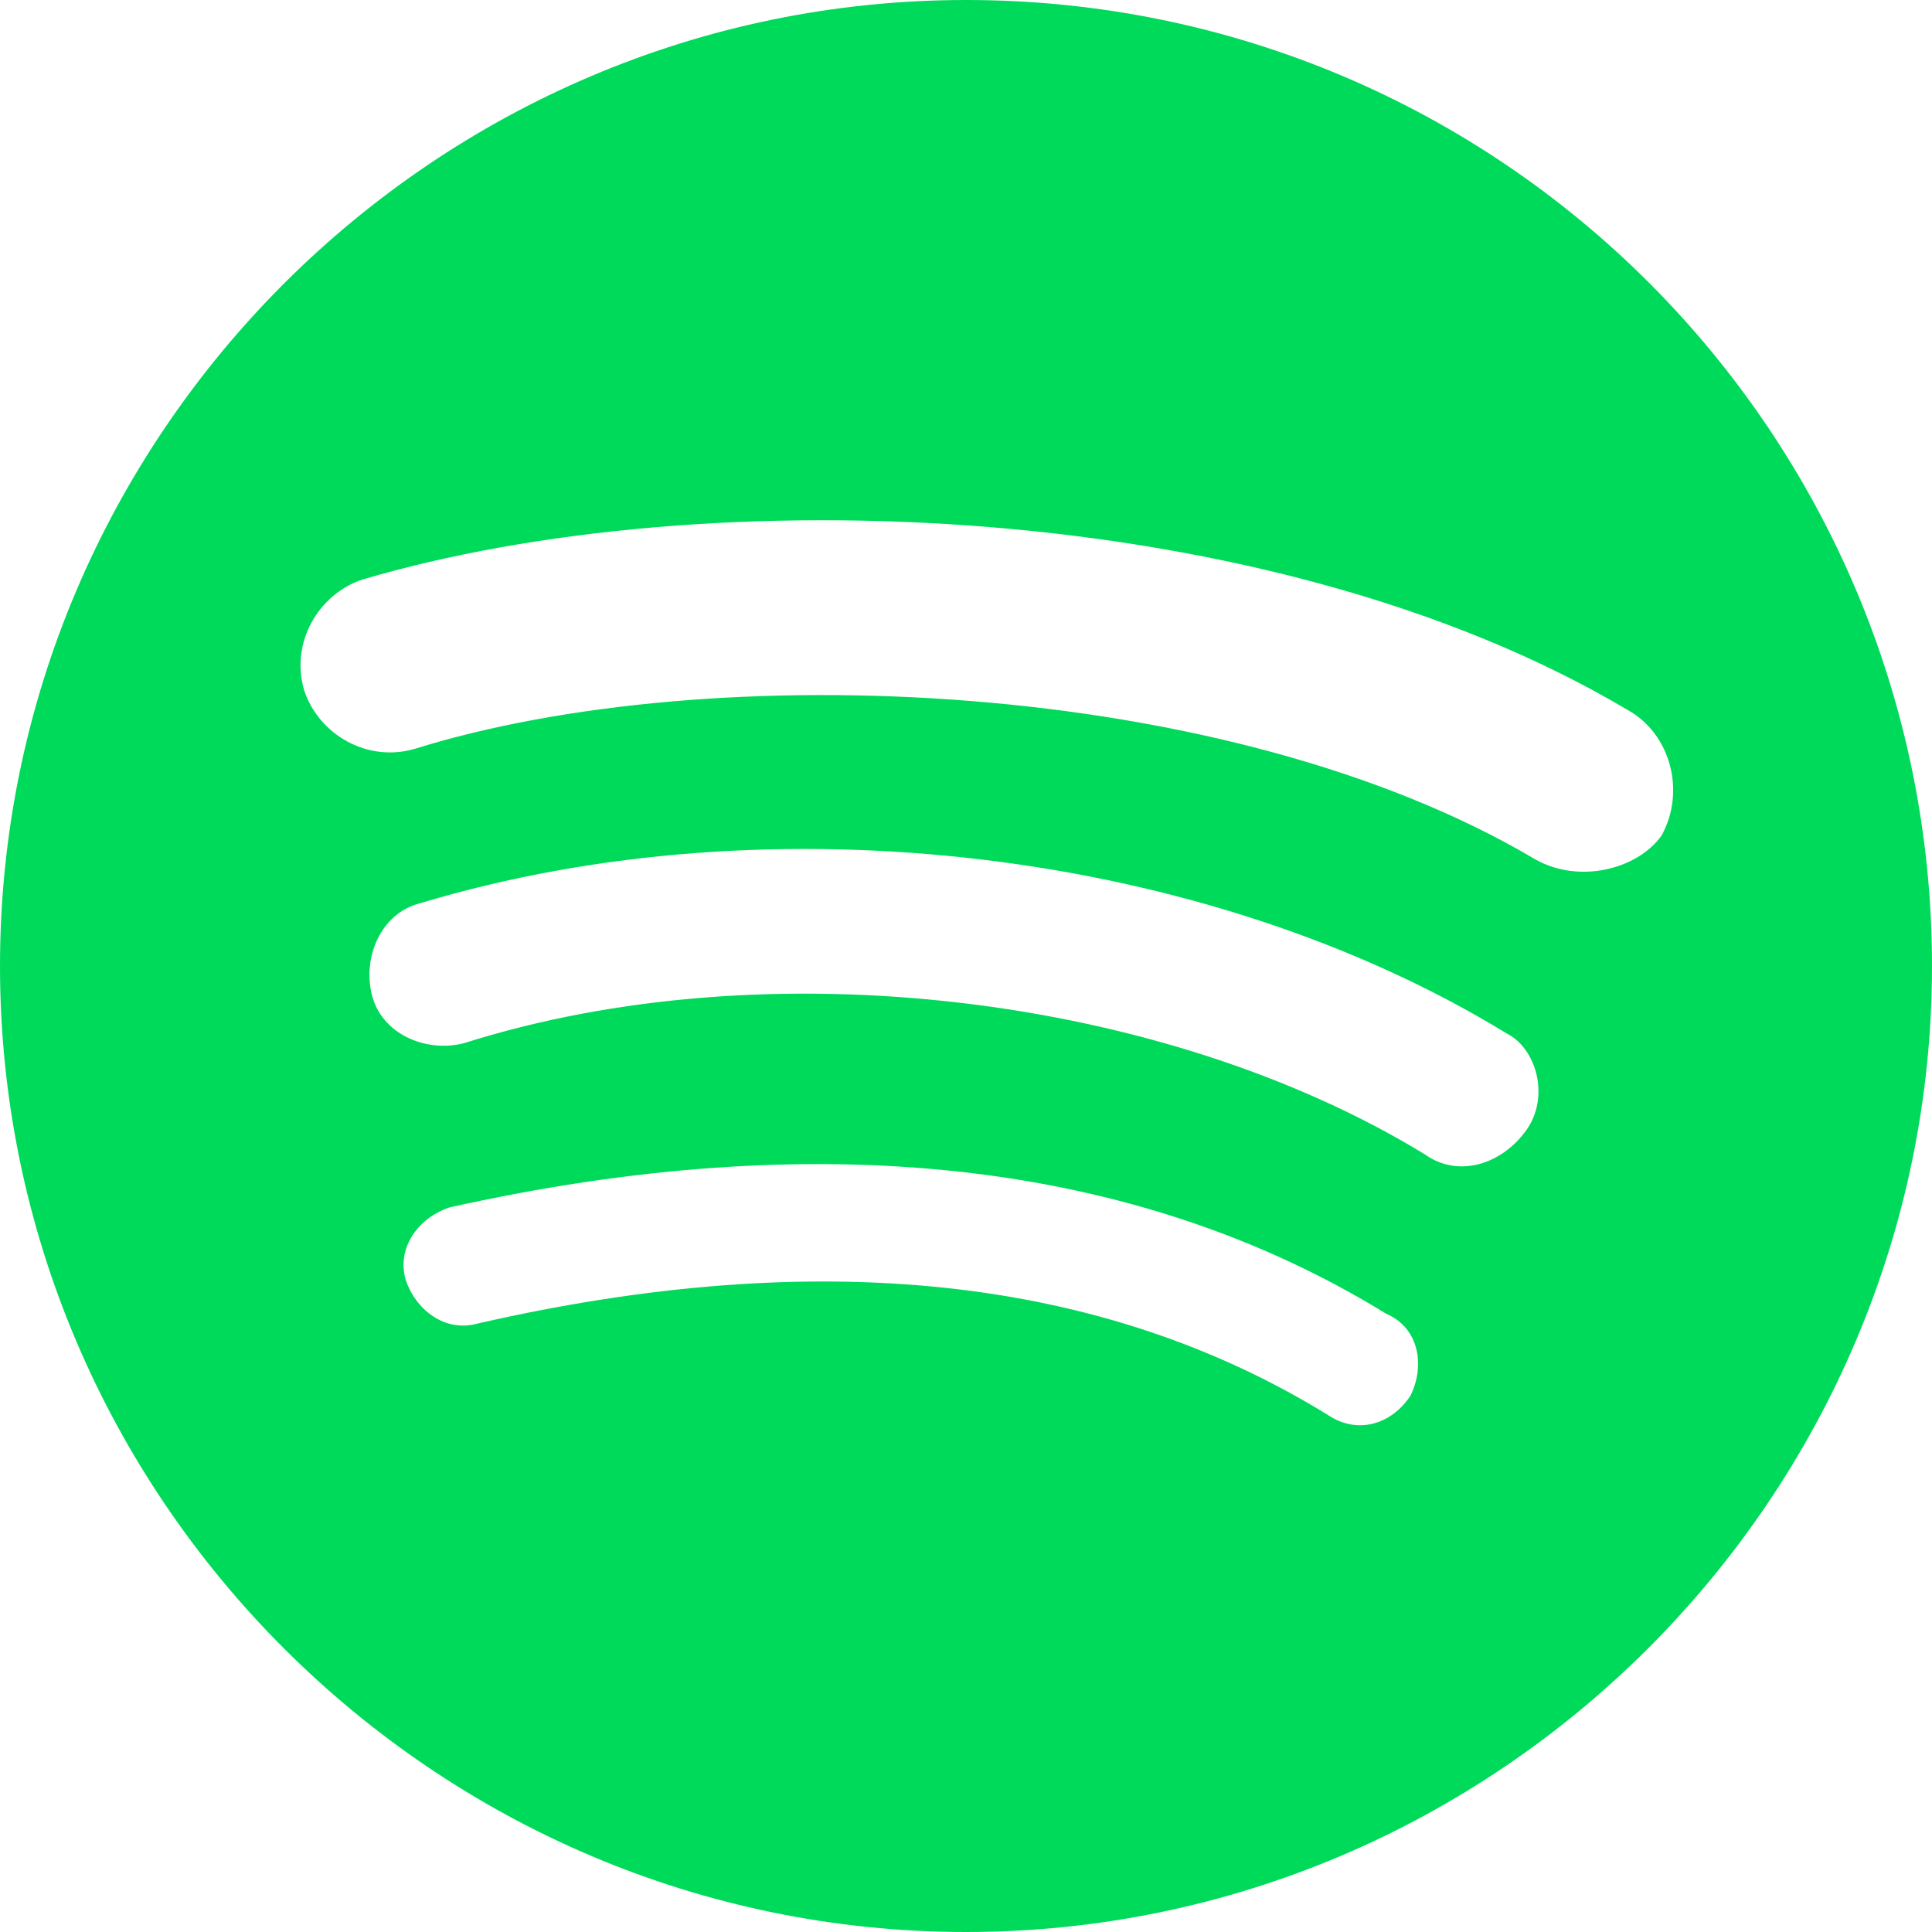
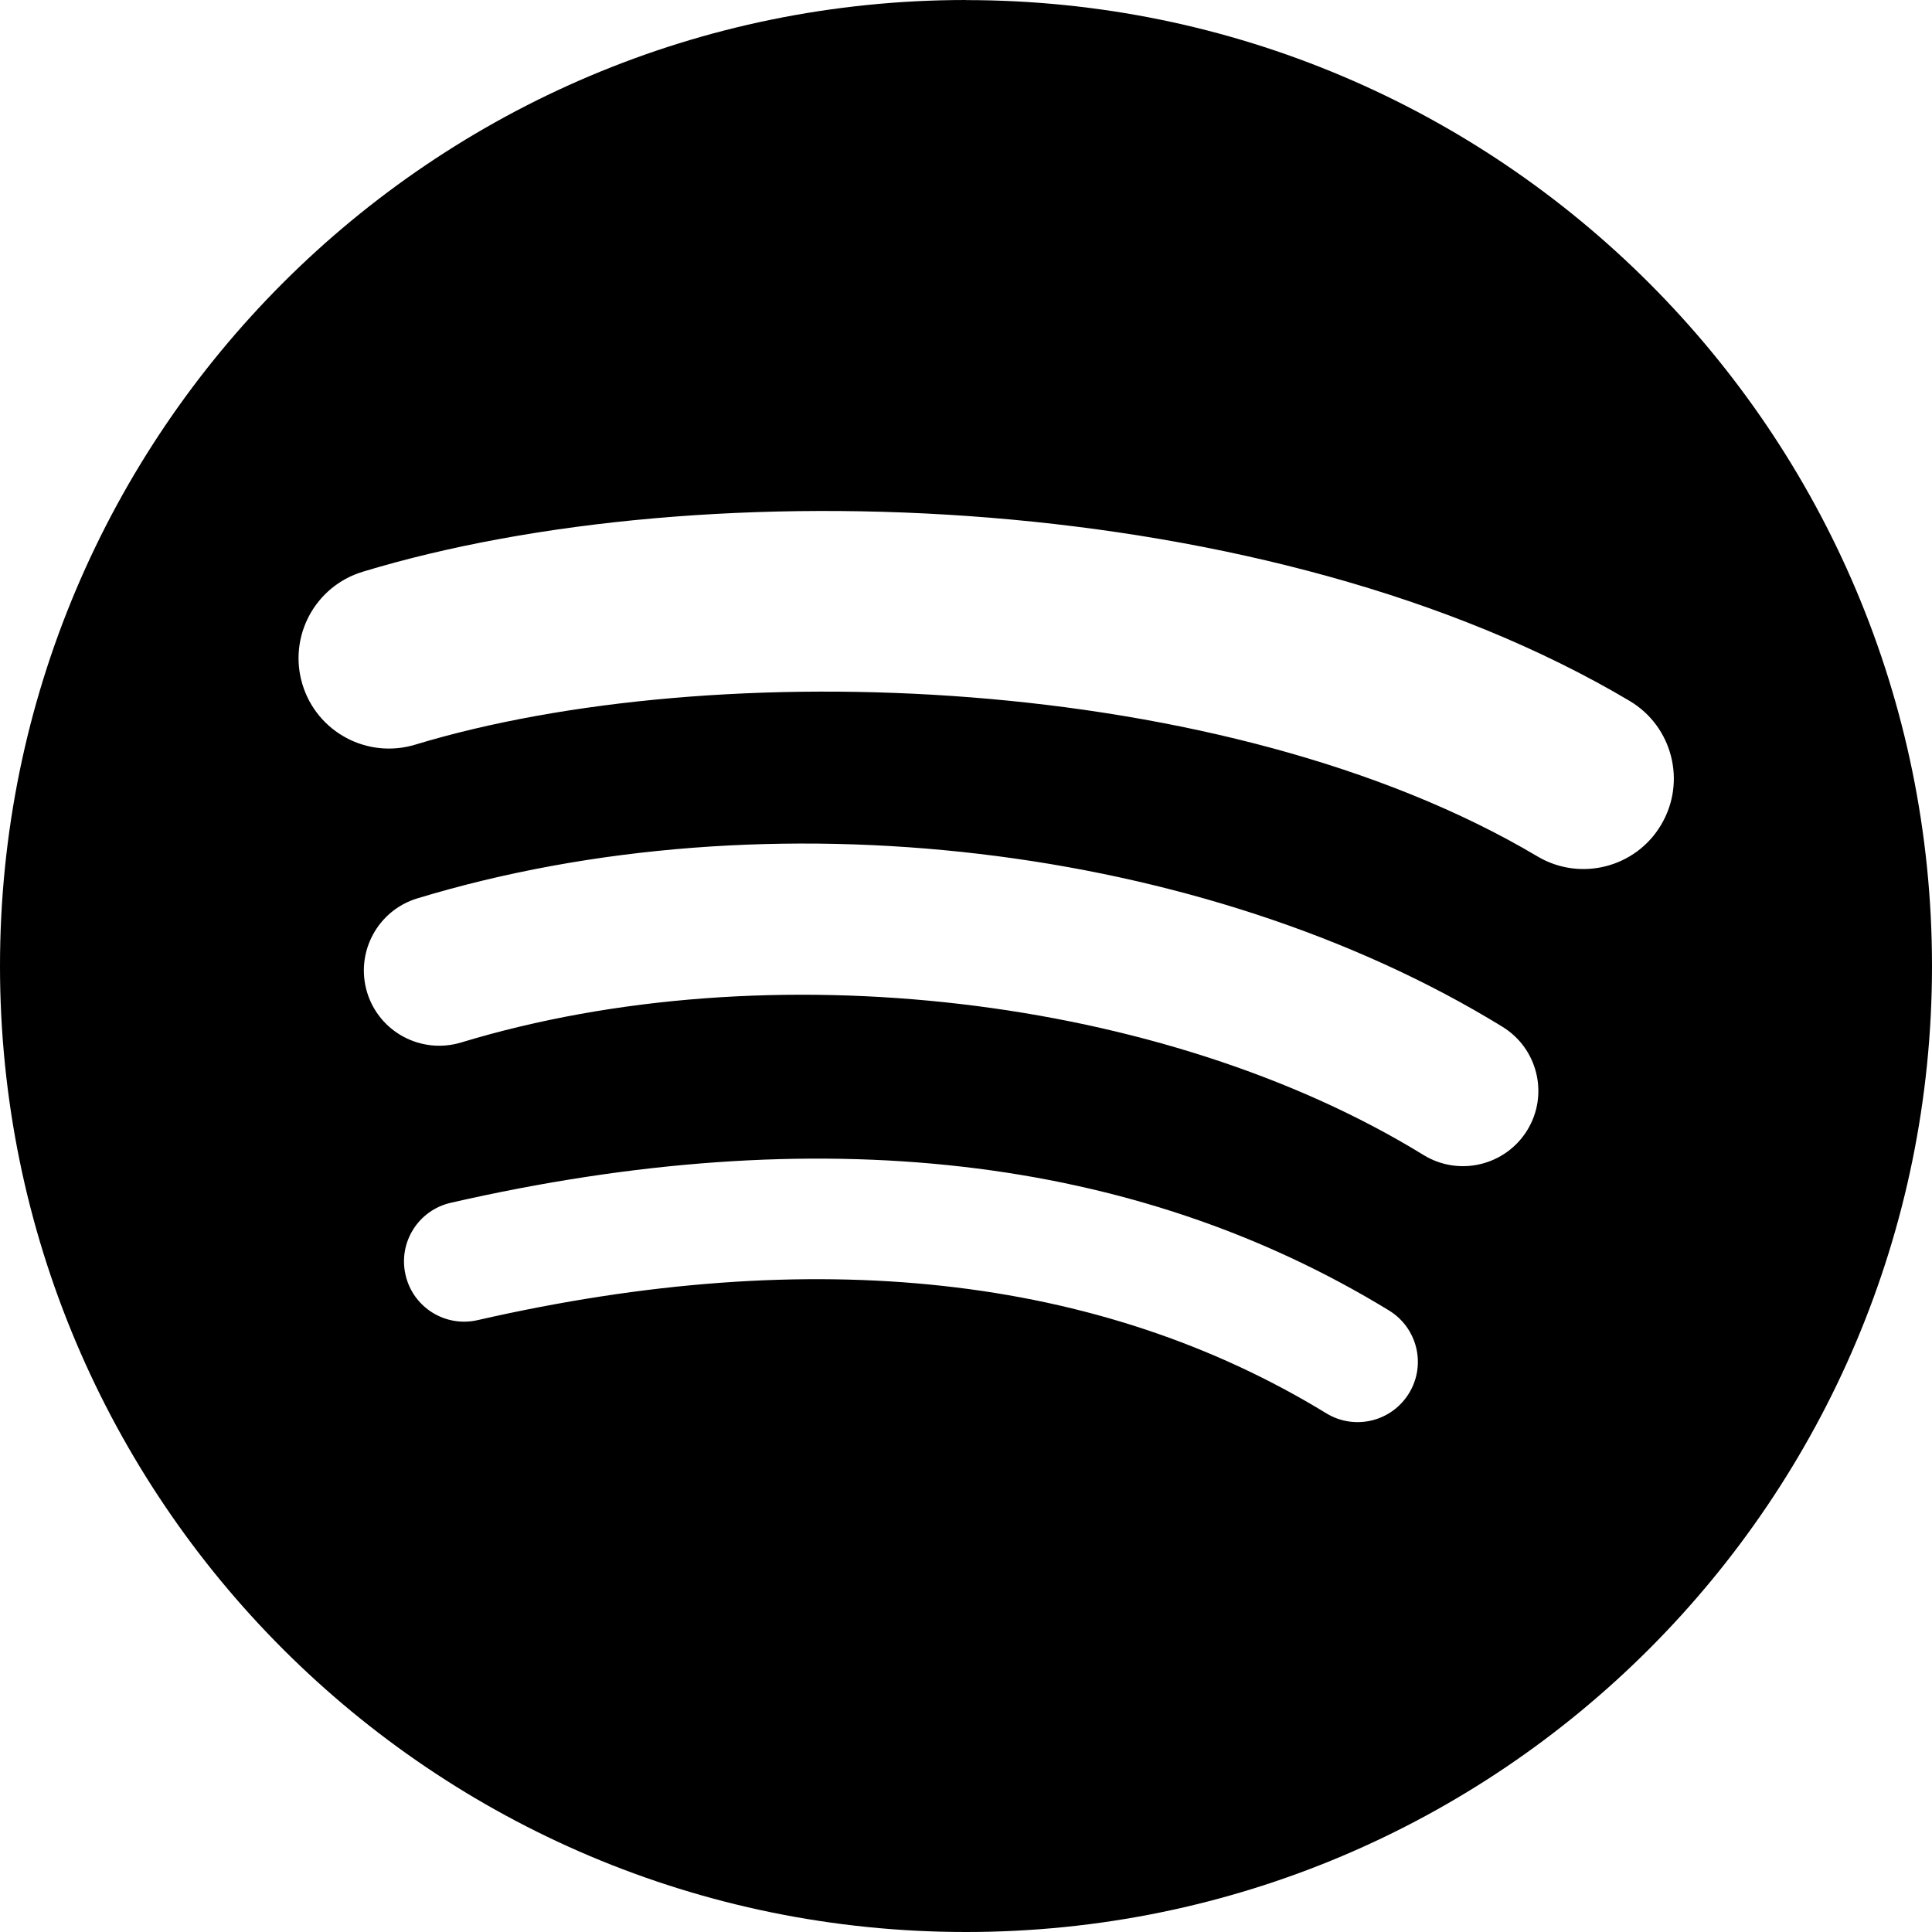
- <svg xmlns="http://www.w3.org/2000/svg" width="800px" height="800px" viewBox="0 0 48 48" version="1.1">
+ <svg xmlns="http://www.w3.org/2000/svg" width="800px" height="800px" viewBox="0 0 20 20" version="1.1">
  <defs>

</defs>
-   <g id="Icons" stroke="none" stroke-width="1" fill="none" fill-rule="evenodd">
-     <g id="Color-" transform="translate(-200, -460)" fill="#00DA5A">
-       <path d="M238.16,481.36 C230.48,476.8 217.64,476.32 210.32,478.6 C209.12,478.96 207.92,478.24 207.56,477.16 C207.2,475.96 207.92,474.76 209,474.4 C217.52,471.88 231.56,472.36 240.44,477.64 C241.52,478.24 241.88,479.68 241.28,480.76 C240.68,481.6 239.24,481.96 238.16,481.36 M237.92,488.08 C237.32,488.92 236.24,489.28 235.4,488.68 C228.92,484.72 219.08,483.52 211.52,485.92 C210.56,486.16 209.48,485.68 209.24,484.72 C209,483.76 209.48,482.68 210.44,482.44 C219.2,479.8 230,481.12 237.44,485.68 C238.16,486.04 238.52,487.24 237.92,488.08 M235.04,494.68 C234.56,495.4 233.72,495.64 233,495.16 C227.36,491.68 220.28,490.96 211.88,492.88 C211.04,493.12 210.32,492.52 210.08,491.8 C209.84,490.96 210.44,490.24 211.16,490 C220.28,487.96 228.2,488.8 234.44,492.64 C235.28,493 235.4,493.96 235.04,494.68 M224,460 C210.8,460 200,470.8 200,484 C200,497.2 210.8,508 224,508 C237.2,508 248,497.2 248,484 C248,470.8 237.32,460 224,460" id="Spotify">
+   <g id="Page-1" stroke="none" stroke-width="1" fill="none" fill-rule="evenodd">
+     <g id="Dribbble-Light-Preview" transform="translate(-140, -7479)" fill="#000000">
+       <g id="icons" transform="translate(56, 160)">
+         <path d="M99.915,7327.865 C96.692,7325.951 91.375,7325.775 88.297,7326.709 C87.803,7326.858 87.281,7326.58 87.131,7326.085 C86.981,7325.591 87.26,7325.069 87.754,7324.919 C91.287,7323.846 97.159,7324.053 100.87,7326.256 C101.314,7326.52 101.46,7327.094 101.196,7327.538 C100.934,7327.982 100.358,7328.129 99.915,7327.865 L99.915,7327.865 Z M99.81,7330.7 C99.584,7331.067 99.104,7331.182 98.737,7330.957 C96.05,7329.305 91.952,7328.827 88.773,7329.792 C88.36,7329.916 87.925,7329.684 87.8,7329.272 C87.676,7328.86 87.908,7328.425 88.32,7328.3 C91.951,7327.198 96.466,7327.732 99.553,7329.629 C99.92,7329.854 100.035,7330.334 99.81,7330.7 L99.81,7330.7 Z M98.586,7333.423 C98.406,7333.717 98.023,7333.81 97.729,7333.63 C95.381,7332.195 92.425,7331.871 88.944,7332.666 C88.609,7332.743 88.274,7332.533 88.198,7332.197 C88.121,7331.862 88.33,7331.528 88.667,7331.451 C92.476,7330.58 95.743,7330.955 98.379,7332.566 C98.673,7332.746 98.766,7333.129 98.586,7333.423 L98.586,7333.423 Z M94,7319 C88.477,7319 84,7323.477 84,7329 C84,7334.523 88.477,7339 94,7339 C99.523,7339 104,7334.523 104,7329 C104,7323.478 99.523,7319.001 94,7319.001 L94,7319 Z" id="spotify-[#162]">

</path>
+       </g>
    </g>
  </g>
</svg>
